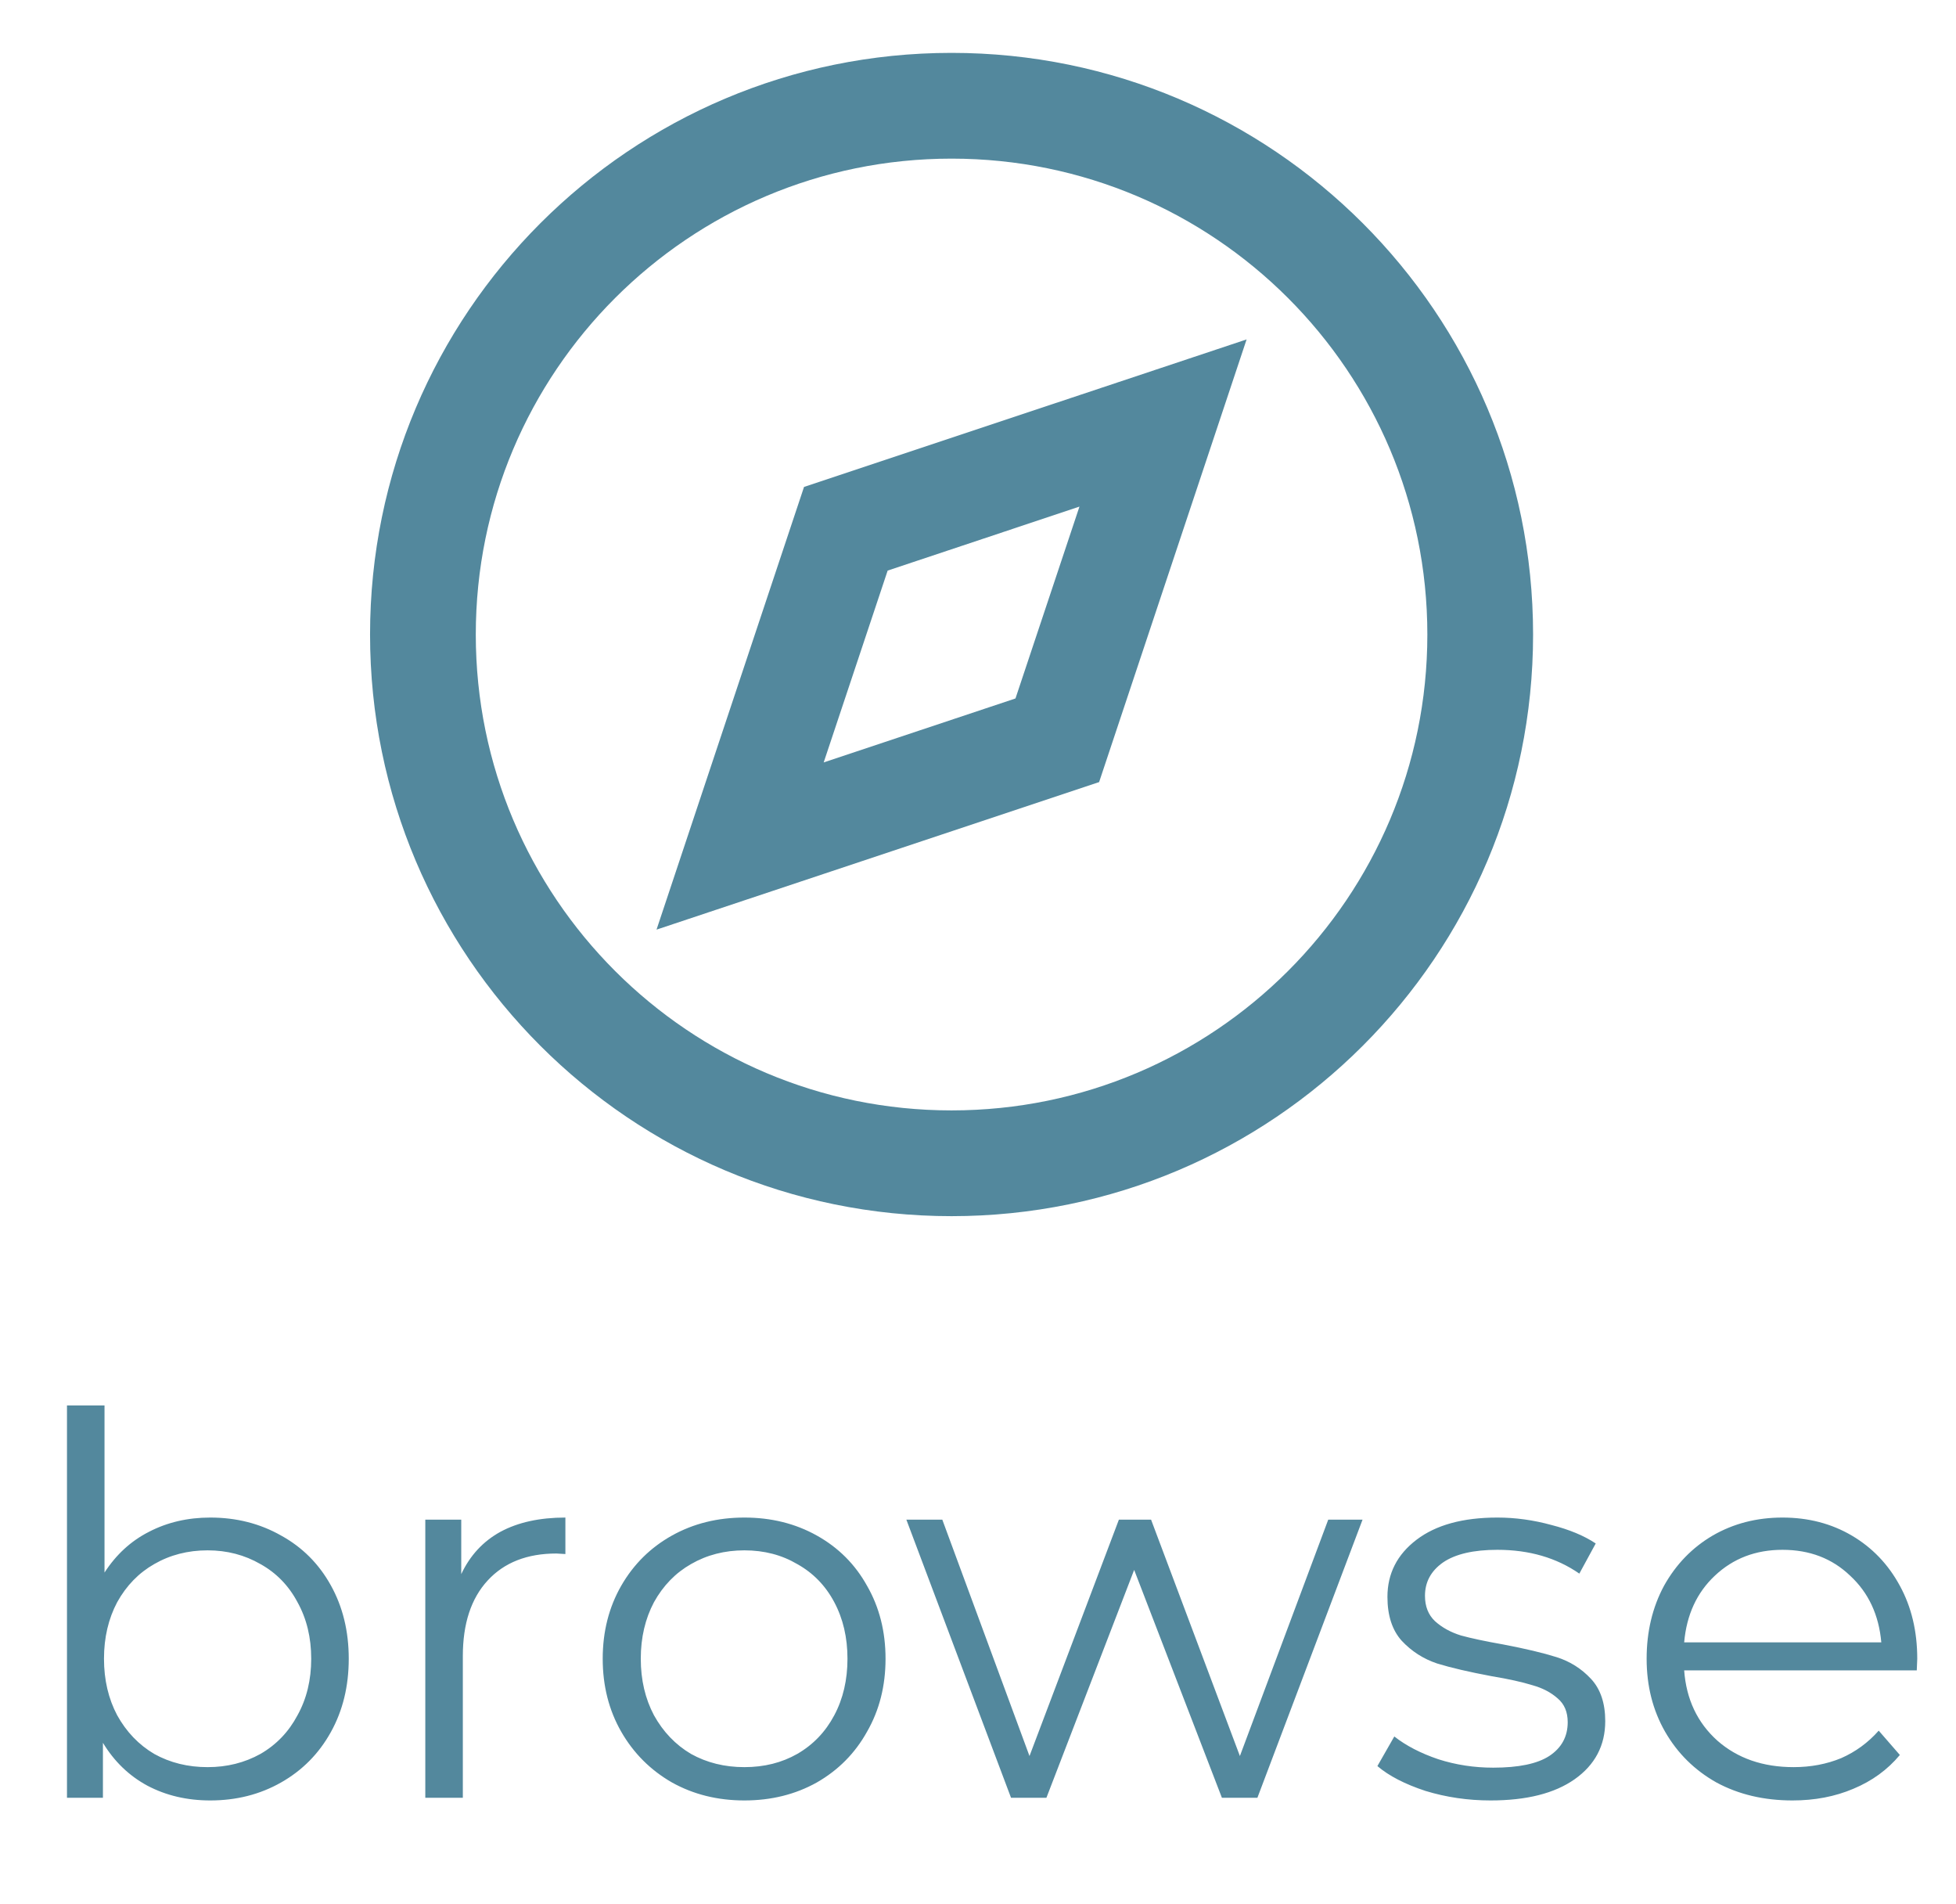
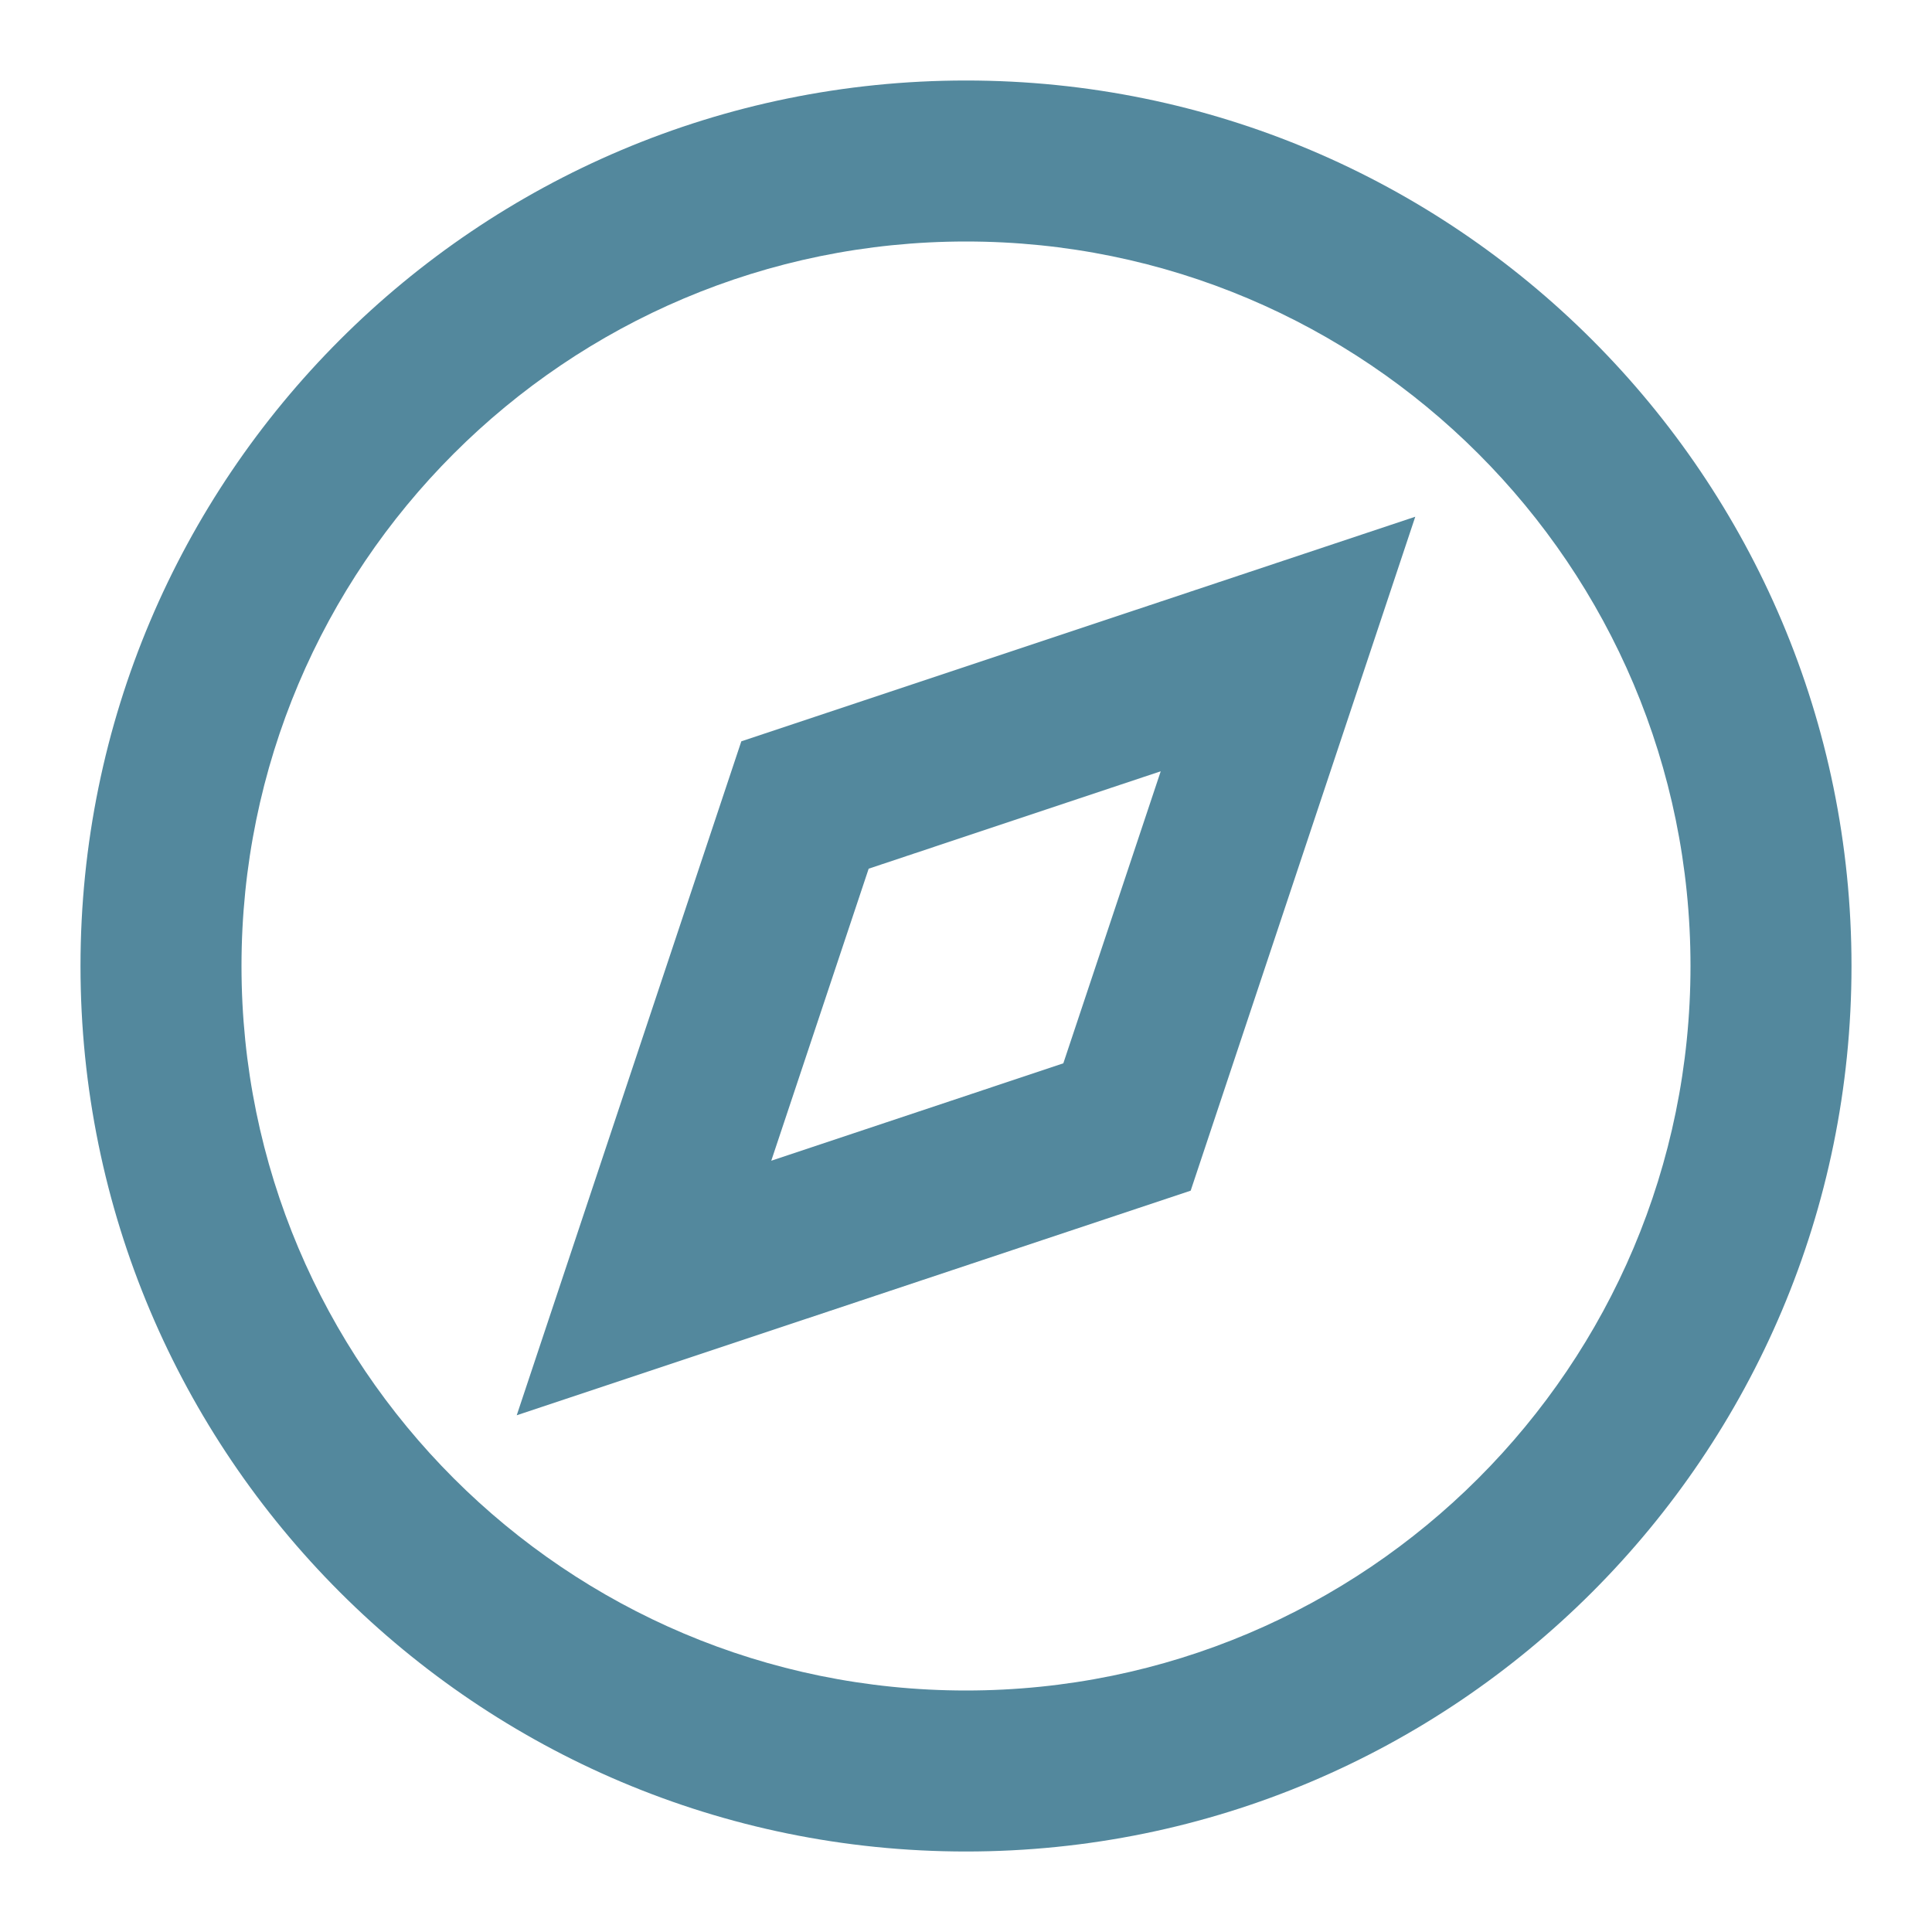
- <svg xmlns="http://www.w3.org/2000/svg" width="37" height="36" viewBox="0 0 37 36" fill="none">
-   <path fill-rule="evenodd" clip-rule="evenodd" d="M18 23C11.925 23 7 18.075 7 12C7 5.925 11.925 1 18 1C24.075 1 29 5.925 29 12C29 18.075 24.075 23 18 23ZM18 21C22.971 21 27 16.971 27 12C27 7.029 22.971 3 18 3C13.029 3 9 7.029 9 12C9 16.971 13.029 21 18 21ZM20.791 14.791L23.581 6.419L15.209 9.209L12.419 17.581L20.791 14.791ZM19.209 13.209L15.581 14.419L16.791 10.791L20.419 9.581L19.209 13.209Z" fill="#53889D" />
-   <path d="M3.977 28.7C4.471 28.7 4.917 28.813 5.317 29.04C5.717 29.26 6.031 29.573 6.257 29.98C6.484 30.387 6.597 30.85 6.597 31.37C6.597 31.89 6.484 32.353 6.257 32.76C6.031 33.167 5.717 33.483 5.317 33.71C4.917 33.937 4.471 34.05 3.977 34.05C3.537 34.05 3.141 33.957 2.787 33.77C2.441 33.583 2.161 33.313 1.947 32.96V34H1.267V26.58H1.977V29.74C2.197 29.4 2.477 29.143 2.817 28.97C3.164 28.79 3.551 28.7 3.977 28.7ZM3.927 33.42C4.294 33.42 4.627 33.337 4.927 33.17C5.227 32.997 5.461 32.753 5.627 32.44C5.801 32.127 5.887 31.77 5.887 31.37C5.887 30.97 5.801 30.613 5.627 30.3C5.461 29.987 5.227 29.747 4.927 29.58C4.627 29.407 4.294 29.32 3.927 29.32C3.554 29.32 3.217 29.407 2.917 29.58C2.624 29.747 2.391 29.987 2.217 30.3C2.051 30.613 1.967 30.97 1.967 31.37C1.967 31.77 2.051 32.127 2.217 32.44C2.391 32.753 2.624 32.997 2.917 33.17C3.217 33.337 3.554 33.42 3.927 33.42ZM8.725 29.77C8.891 29.417 9.138 29.15 9.465 28.97C9.798 28.79 10.208 28.7 10.695 28.7V29.39L10.525 29.38C9.971 29.38 9.538 29.55 9.225 29.89C8.911 30.23 8.755 30.707 8.755 31.32V34H8.045V28.74H8.725V29.77ZM14.081 34.05C13.575 34.05 13.118 33.937 12.711 33.71C12.305 33.477 11.985 33.157 11.751 32.75C11.518 32.343 11.401 31.883 11.401 31.37C11.401 30.857 11.518 30.397 11.751 29.99C11.985 29.583 12.305 29.267 12.711 29.04C13.118 28.813 13.575 28.7 14.081 28.7C14.588 28.7 15.045 28.813 15.451 29.04C15.858 29.267 16.175 29.583 16.401 29.99C16.635 30.397 16.751 30.857 16.751 31.37C16.751 31.883 16.635 32.343 16.401 32.75C16.175 33.157 15.858 33.477 15.451 33.71C15.045 33.937 14.588 34.05 14.081 34.05ZM14.081 33.42C14.455 33.42 14.788 33.337 15.081 33.17C15.381 32.997 15.615 32.753 15.781 32.44C15.948 32.127 16.031 31.77 16.031 31.37C16.031 30.97 15.948 30.613 15.781 30.3C15.615 29.987 15.381 29.747 15.081 29.58C14.788 29.407 14.455 29.32 14.081 29.32C13.708 29.32 13.371 29.407 13.071 29.58C12.778 29.747 12.545 29.987 12.371 30.3C12.205 30.613 12.121 30.97 12.121 31.37C12.121 31.77 12.205 32.127 12.371 32.44C12.545 32.753 12.778 32.997 13.071 33.17C13.371 33.337 13.708 33.42 14.081 33.42ZM25.774 28.74L23.785 34H23.114L21.454 29.69L19.794 34H19.125L17.145 28.74H17.825L19.474 33.21L21.165 28.74H21.774L23.454 33.21L25.125 28.74H25.774ZM28.195 34.05C27.768 34.05 27.358 33.99 26.965 33.87C26.578 33.743 26.275 33.587 26.055 33.4L26.375 32.84C26.595 33.013 26.872 33.157 27.205 33.27C27.538 33.377 27.885 33.43 28.245 33.43C28.725 33.43 29.078 33.357 29.305 33.21C29.538 33.057 29.655 32.843 29.655 32.57C29.655 32.377 29.592 32.227 29.465 32.12C29.338 32.007 29.178 31.923 28.985 31.87C28.792 31.81 28.535 31.753 28.215 31.7C27.788 31.62 27.445 31.54 27.185 31.46C26.925 31.373 26.702 31.23 26.515 31.03C26.335 30.83 26.245 30.553 26.245 30.2C26.245 29.76 26.428 29.4 26.795 29.12C27.162 28.84 27.672 28.7 28.325 28.7C28.665 28.7 29.005 28.747 29.345 28.84C29.685 28.927 29.965 29.043 30.185 29.19L29.875 29.76C29.442 29.46 28.925 29.31 28.325 29.31C27.872 29.31 27.528 29.39 27.295 29.55C27.068 29.71 26.955 29.92 26.955 30.18C26.955 30.38 27.018 30.54 27.145 30.66C27.278 30.78 27.442 30.87 27.635 30.93C27.828 30.983 28.095 31.04 28.435 31.1C28.855 31.18 29.192 31.26 29.445 31.34C29.698 31.42 29.915 31.557 30.095 31.75C30.275 31.943 30.365 32.21 30.365 32.55C30.365 33.01 30.172 33.377 29.785 33.65C29.405 33.917 28.875 34.05 28.195 34.05ZM36.258 31.59H31.858C31.898 32.137 32.108 32.58 32.487 32.92C32.867 33.253 33.347 33.42 33.928 33.42C34.254 33.42 34.554 33.363 34.828 33.25C35.101 33.13 35.337 32.957 35.538 32.73L35.938 33.19C35.704 33.47 35.411 33.683 35.057 33.83C34.711 33.977 34.328 34.05 33.907 34.05C33.367 34.05 32.888 33.937 32.468 33.71C32.054 33.477 31.731 33.157 31.497 32.75C31.264 32.343 31.148 31.883 31.148 31.37C31.148 30.857 31.258 30.397 31.477 29.99C31.704 29.583 32.011 29.267 32.398 29.04C32.791 28.813 33.231 28.7 33.718 28.7C34.204 28.7 34.641 28.813 35.028 29.04C35.414 29.267 35.718 29.583 35.938 29.99C36.157 30.39 36.267 30.85 36.267 31.37L36.258 31.59ZM33.718 29.31C33.211 29.31 32.784 29.473 32.438 29.8C32.097 30.12 31.904 30.54 31.858 31.06H35.587C35.541 30.54 35.344 30.12 34.998 29.8C34.657 29.473 34.231 29.31 33.718 29.31Z" fill="#53889D" />
+ <svg xmlns="http://www.w3.org/2000/svg" width="24" height="24" viewBox="0 0 24 24" fill="none">
+   <path fill-rule="evenodd" clip-rule="evenodd" d="M12 23C5.925 23 1 18.075 1 12C1 5.925 5.925 1 12 1C18.075 1 23 5.925 23 12C23 18.075 18.075 23 12 23ZM12 21C16.971 21 21 16.971 21 12C21 7.029 16.971 3 12 3C7.029 3 3 7.029 3 12C3 16.971 7.029 21 12 21ZM14.791 14.791L17.581 6.419L9.209 9.209L6.419 17.581L14.791 14.791ZM13.209 13.209L9.581 14.419L10.791 10.791L14.419 9.581L13.209 13.209Z" fill="#53889D" />
</svg>
